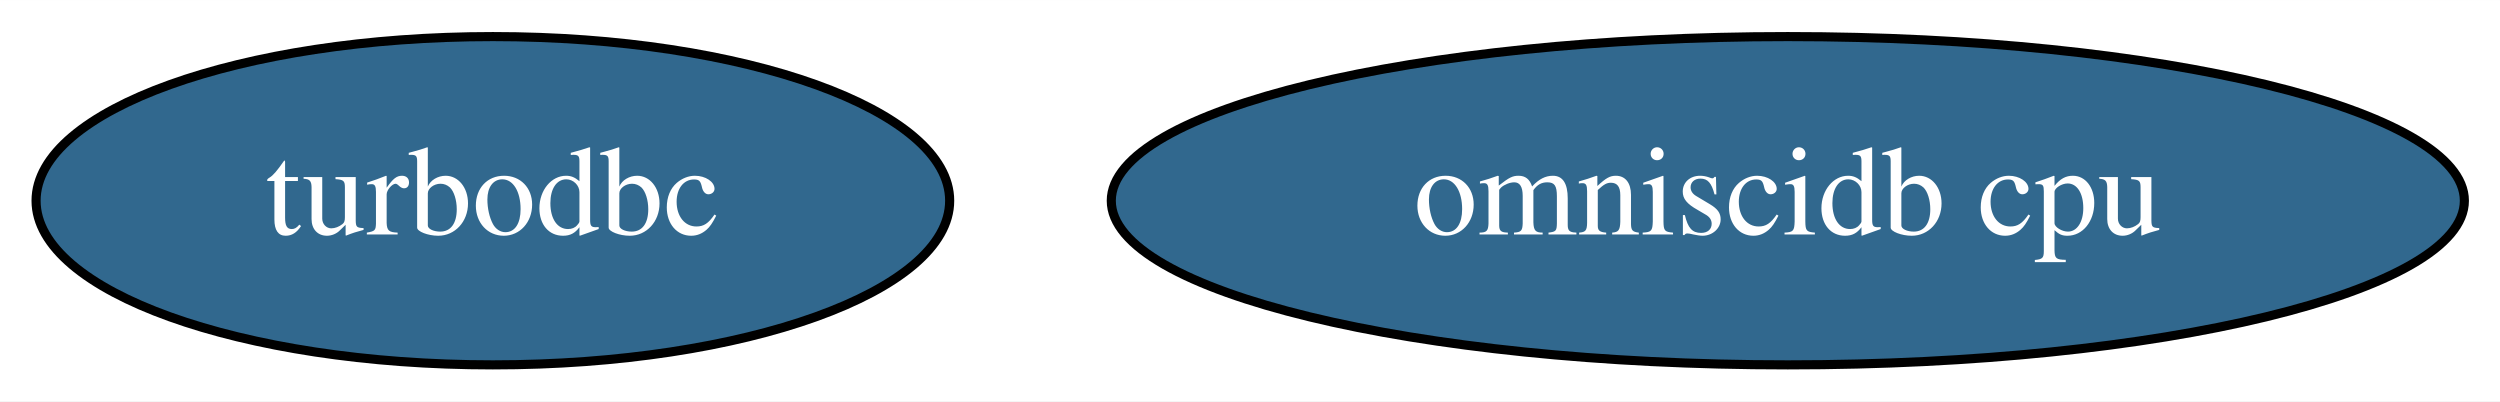
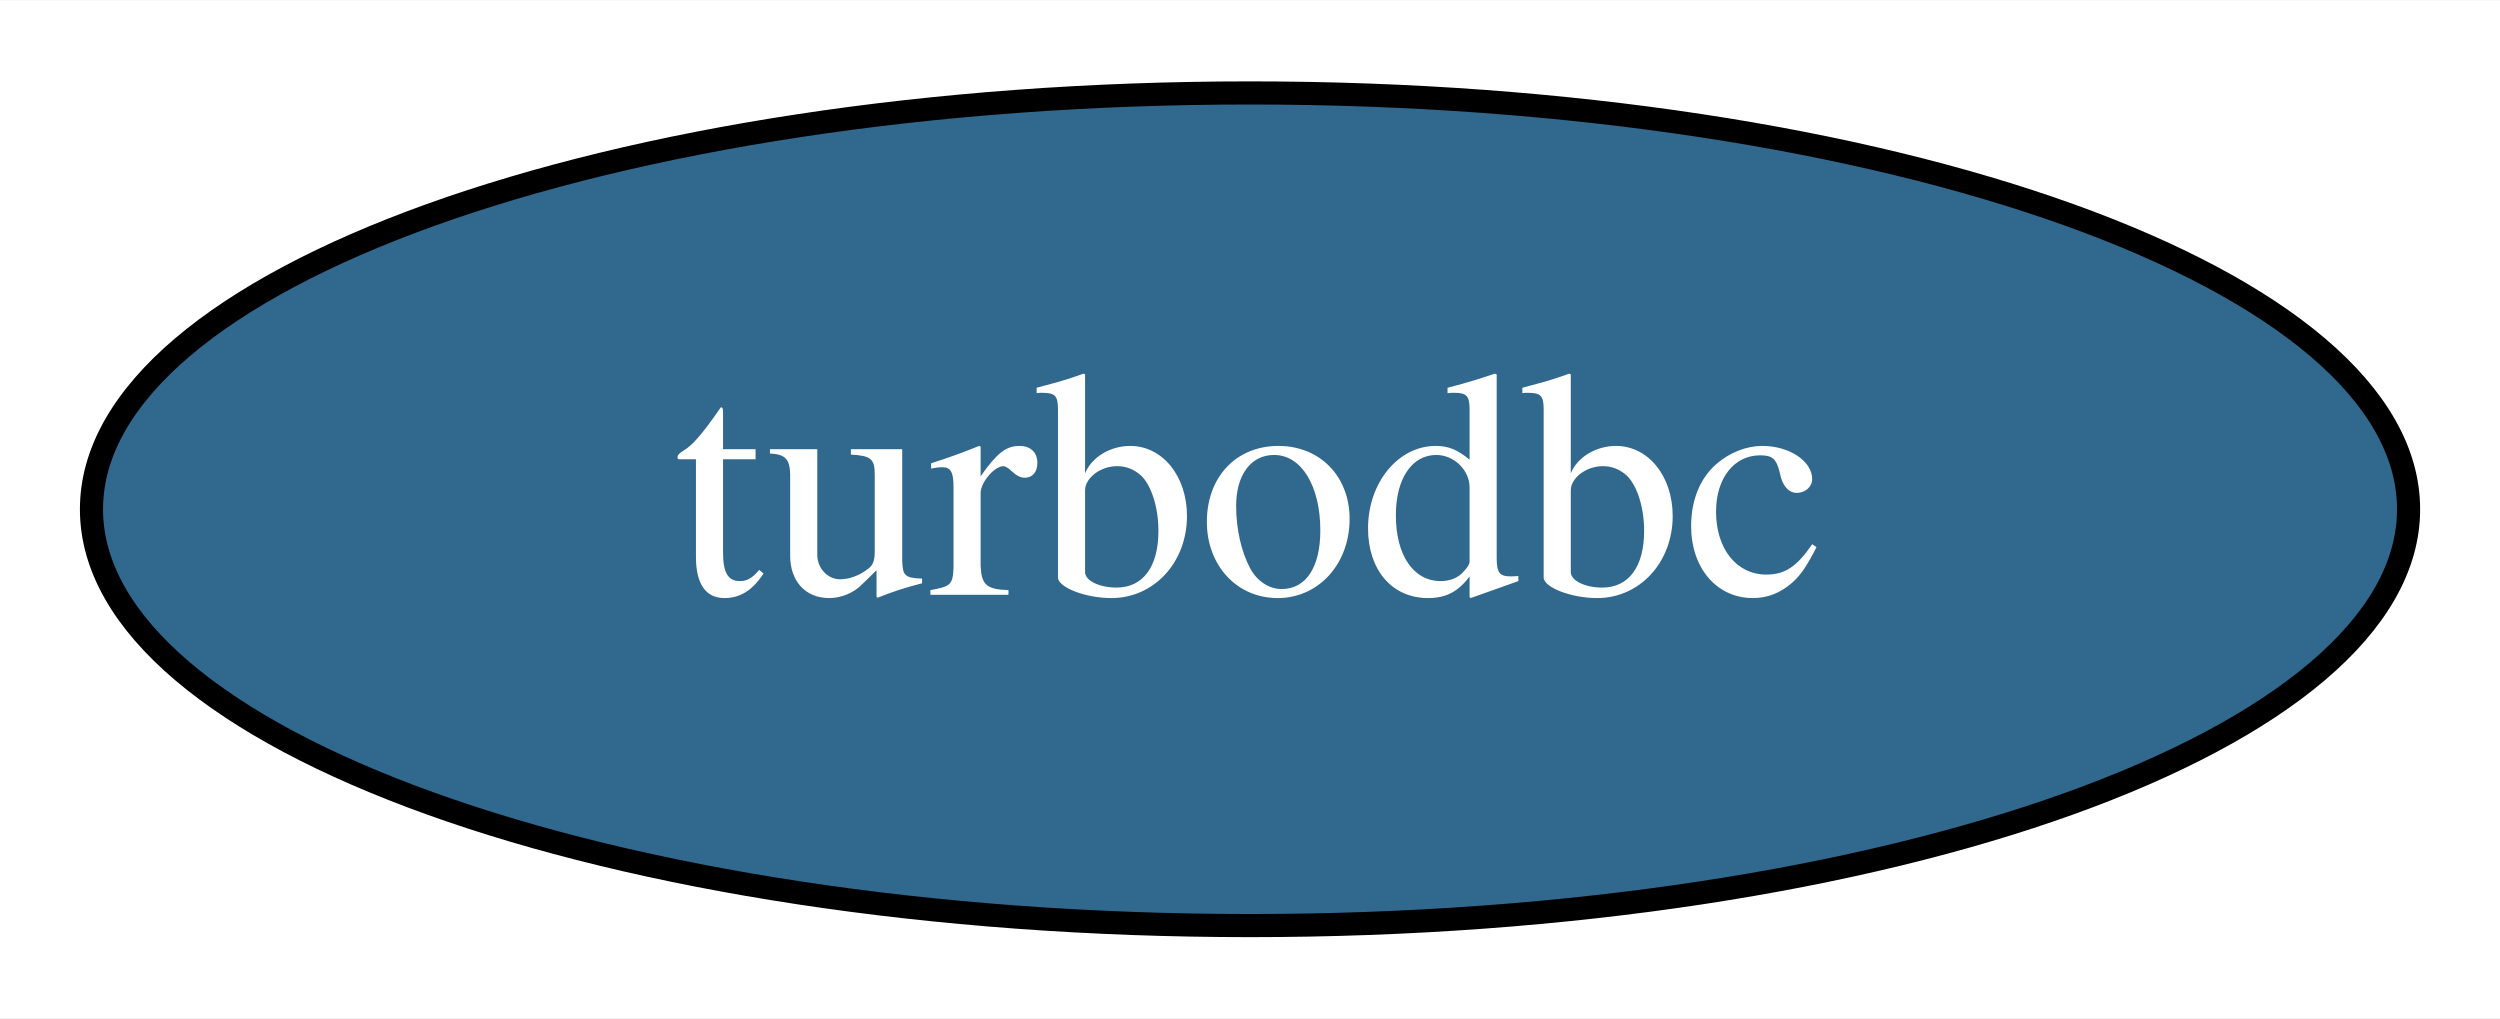
- <svg xmlns="http://www.w3.org/2000/svg" width="274pt" height="44pt" viewBox="0.00 0.00 274.14 44.00">
+ <svg xmlns="http://www.w3.org/2000/svg" width="108pt" height="44pt" viewBox="0.00 0.00 108.09 44.00">
  <g id="graph0" class="graph" transform="scale(1 1) rotate(0) translate(4 40)">
-     <polygon fill="#ffffff" stroke="transparent" points="-4,4 -4,-40 270.139,-40 270.139,4 -4,4" />
+     <polygon fill="#ffffff" stroke="transparent" points="-4,4 -4,-40 104.091,-40 104.091,4 -4,4" />
    <g id="node1" class="node">
      <ellipse fill="#31688e" stroke="#000000" cx="50.046" cy="-18" rx="50.091" ry="18" />
      <text text-anchor="middle" x="50.046" y="-14.3" font-family="Times,serif" font-size="14.00" fill="#ffffff">turbodbc</text>
    </g>
-     <g id="node2" class="node">
-       <ellipse fill="#31688e" stroke="#000000" cx="192.046" cy="-18" rx="74.187" ry="18" />
-       <text text-anchor="middle" x="192.046" y="-14.3" font-family="Times,serif" font-size="14.00" fill="#ffffff">omniscidb cpu</text>
-     </g>
  </g>
</svg>
